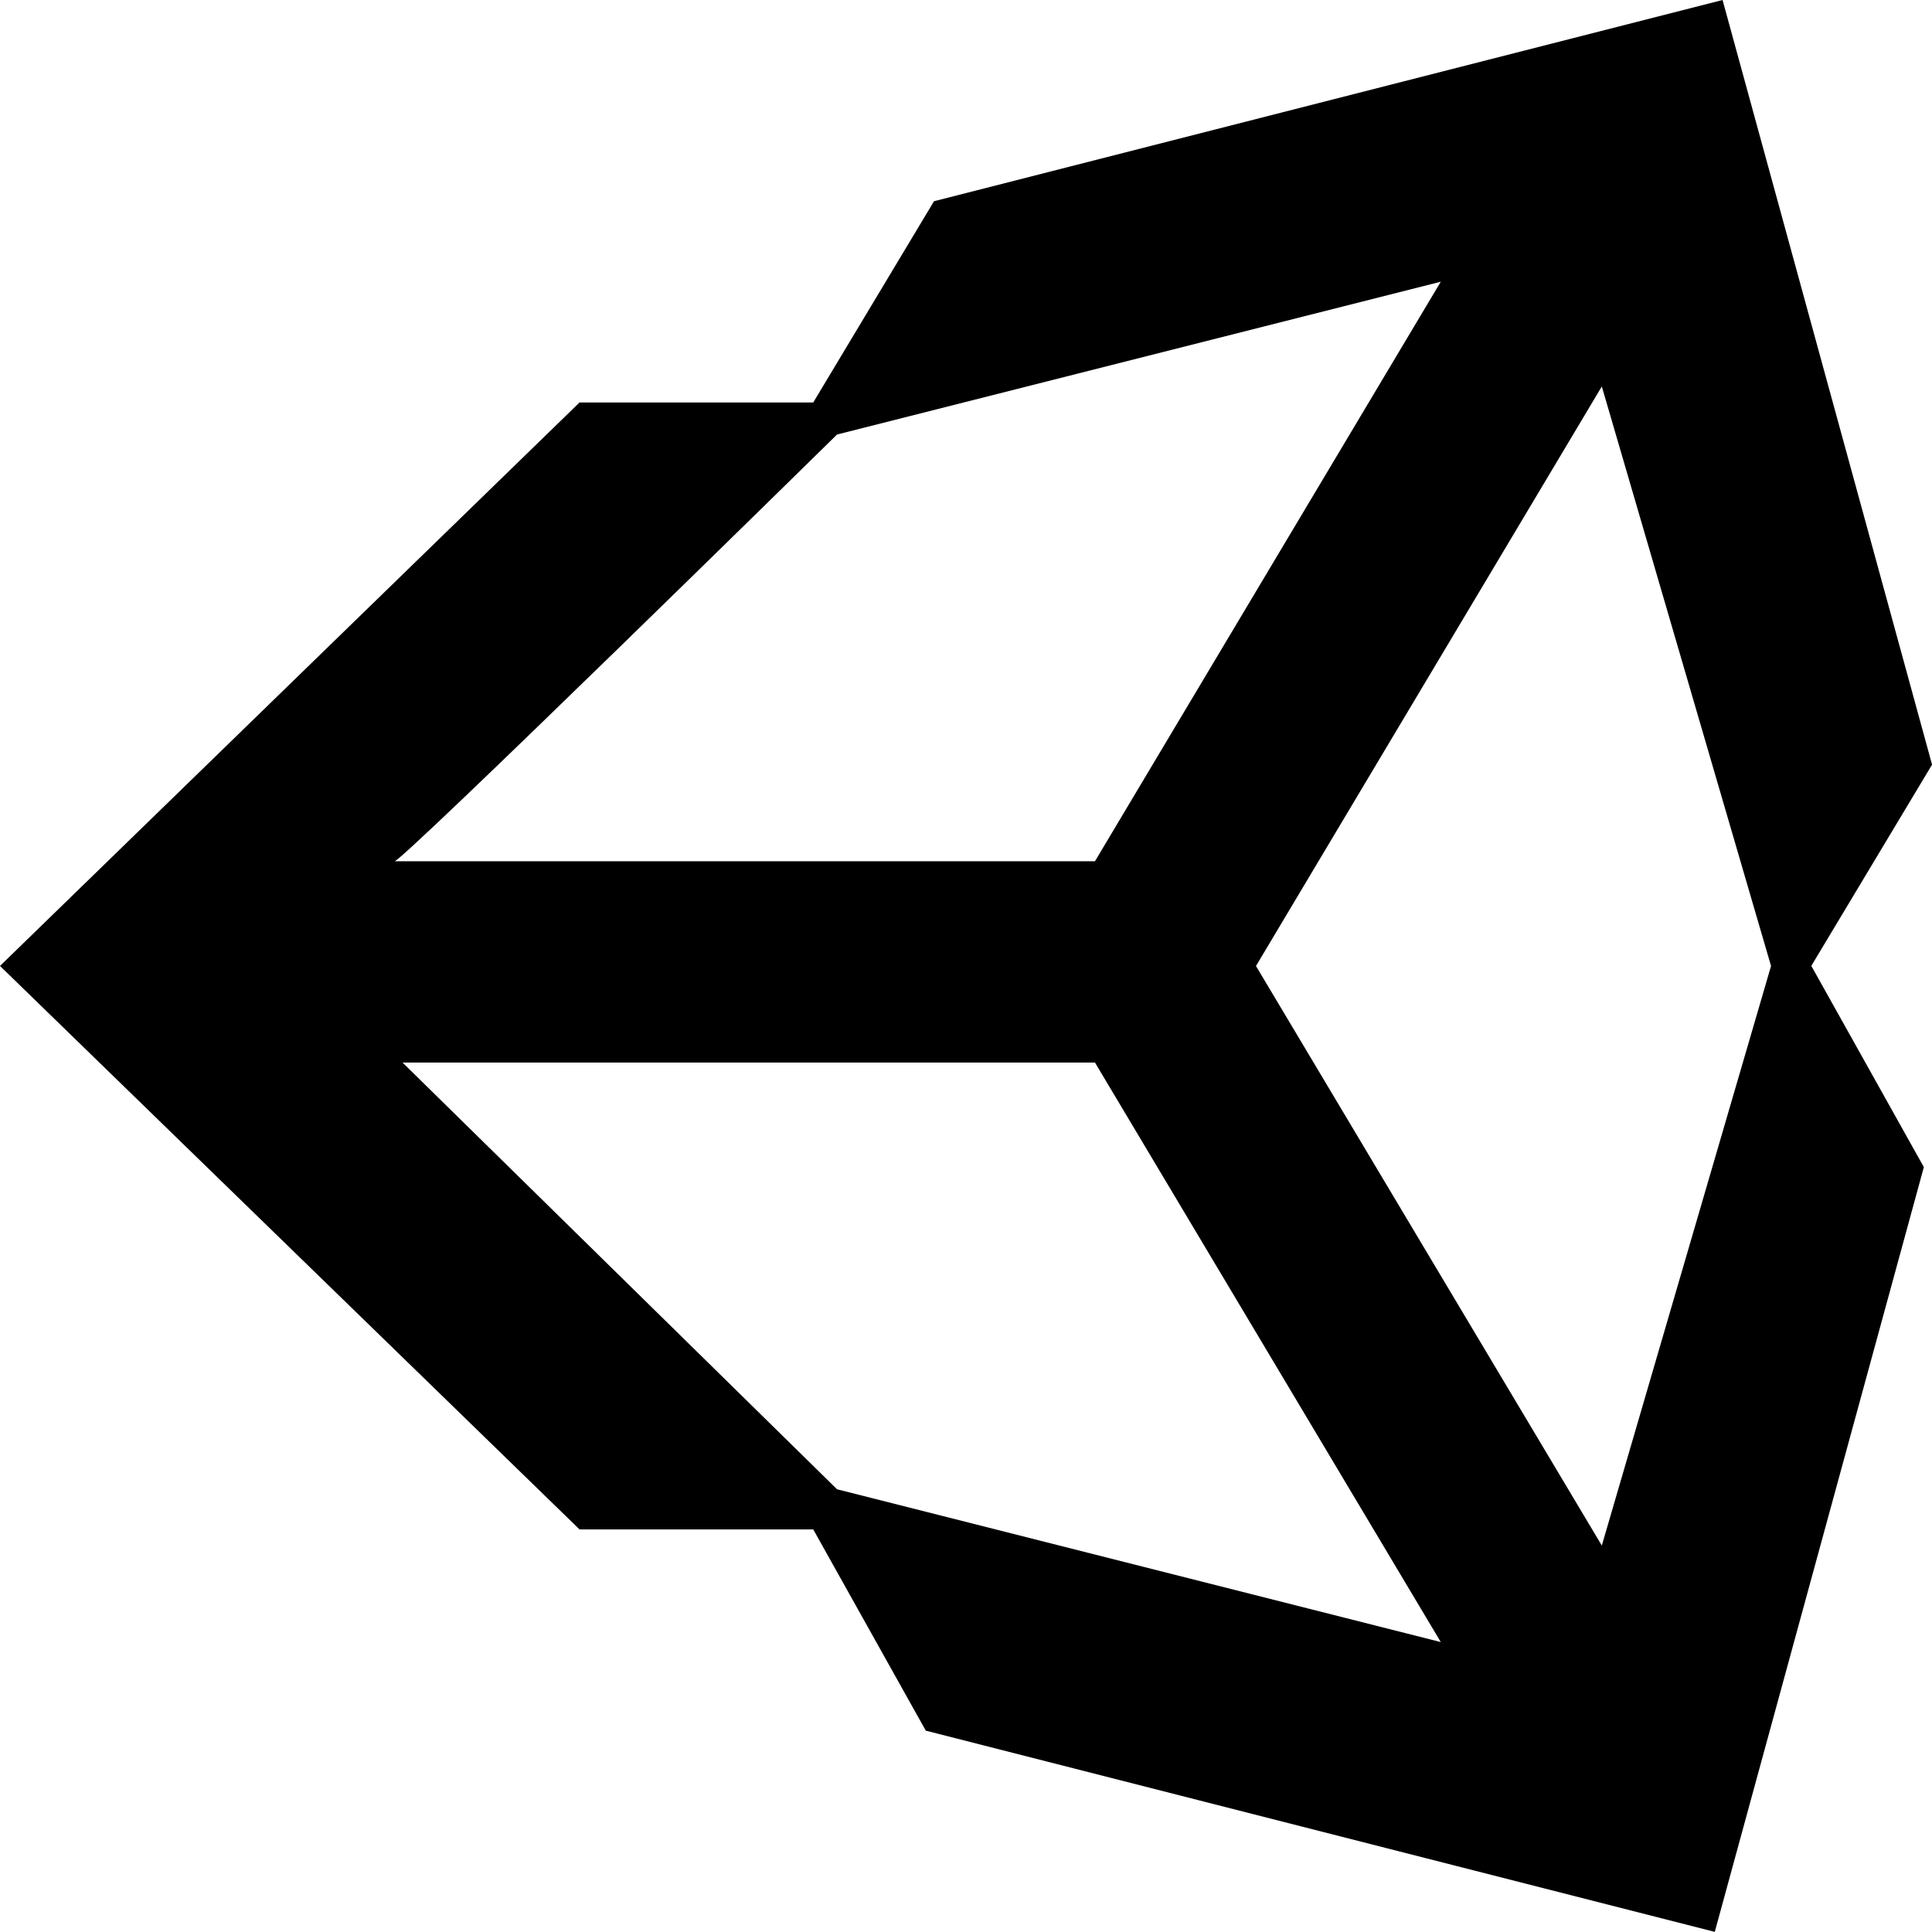
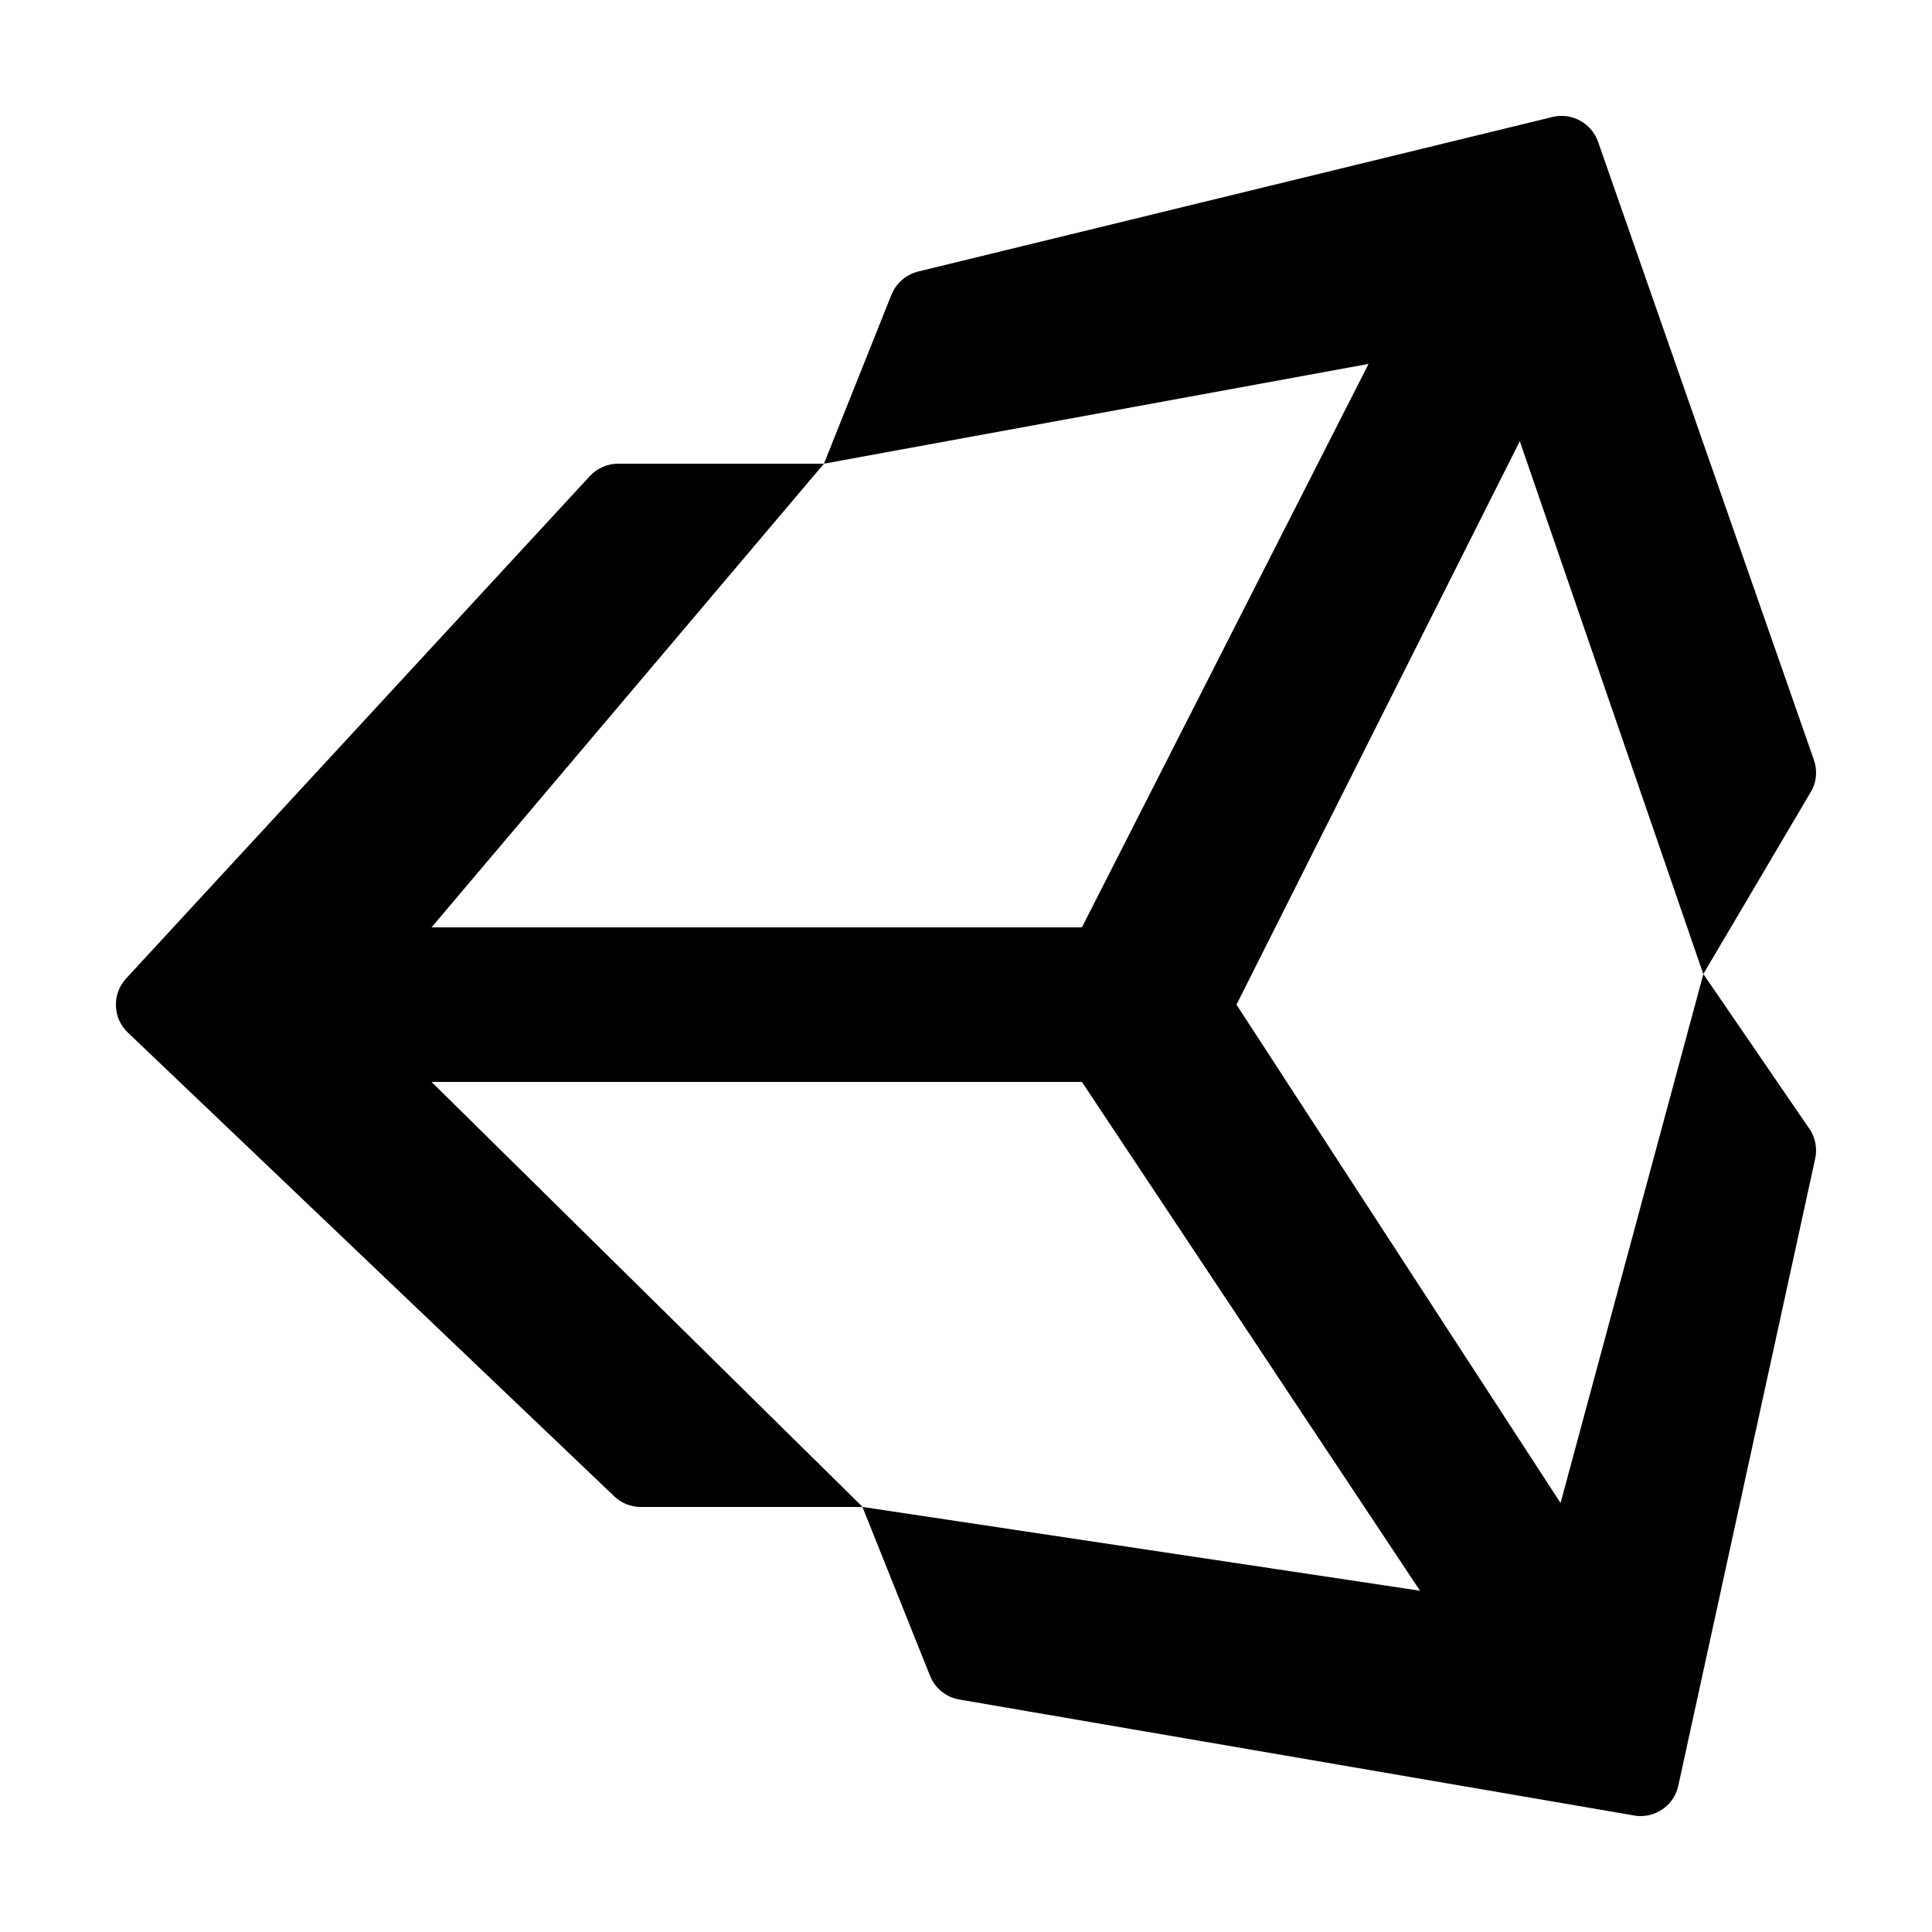
- <svg xmlns="http://www.w3.org/2000/svg" fill="#000000" width="800px" height="800px" viewBox="0 0 32 32">
-   <path d="M26.531 25.599l-5.728-9.599 5.728-9.599 2.803 9.599zM13.864 24.667l-7.197-7.068h11.469l5.728 9.599zM13.864 7.197l10-2.531-5.728 9.599h-11.605c0 0.136 7.333-7.068 7.333-7.068zM28.531 0l-13.061 3.333-2 3.333h-3.871l-9.599 9.333 9.599 9.333h3.871l1.864 3.333 13.068 3.333 3.463-12.667-1.864-3.333 2-3.333z" />
+ <svg xmlns="http://www.w3.org/2000/svg" viewBox="0 0 50 50" width="100px" height="100px">
+   <path d="M 44.082 25.207 L 46.902 20.43 C 47.016 20.191 47.031 19.918 46.945 19.672 L 41.359 3.672 C 41.188 3.184 40.676 2.906 40.18 3.027 L 23.762 7.027 C 23.449 7.105 23.191 7.328 23.07 7.629 L 21.324 12 L 16 12 C 15.723 12 15.453 12.117 15.266 12.32 L 3.266 25.32 C 2.895 25.723 2.914 26.348 3.309 26.723 L 15.895 38.723 C 16.078 38.902 16.328 39 16.582 39 L 22.32 39 L 24.07 43.371 C 24.199 43.695 24.488 43.926 24.828 43.984 L 42.289 46.984 C 42.344 46.996 42.402 47 42.457 47 C 42.922 47 43.332 46.68 43.434 46.215 L 46.977 29.984 C 47.031 29.734 46.988 29.473 46.852 29.25 Z M 21.324 12 L 35.418 9.418 L 28 24 L 11.168 24 Z M 22.324 39 L 11.168 28 L 28 28 L 36.75 41.168 Z M 40.387 38.898 L 32 26 L 39.332 11.418 L 44.082 25.211 Z" />
</svg>
